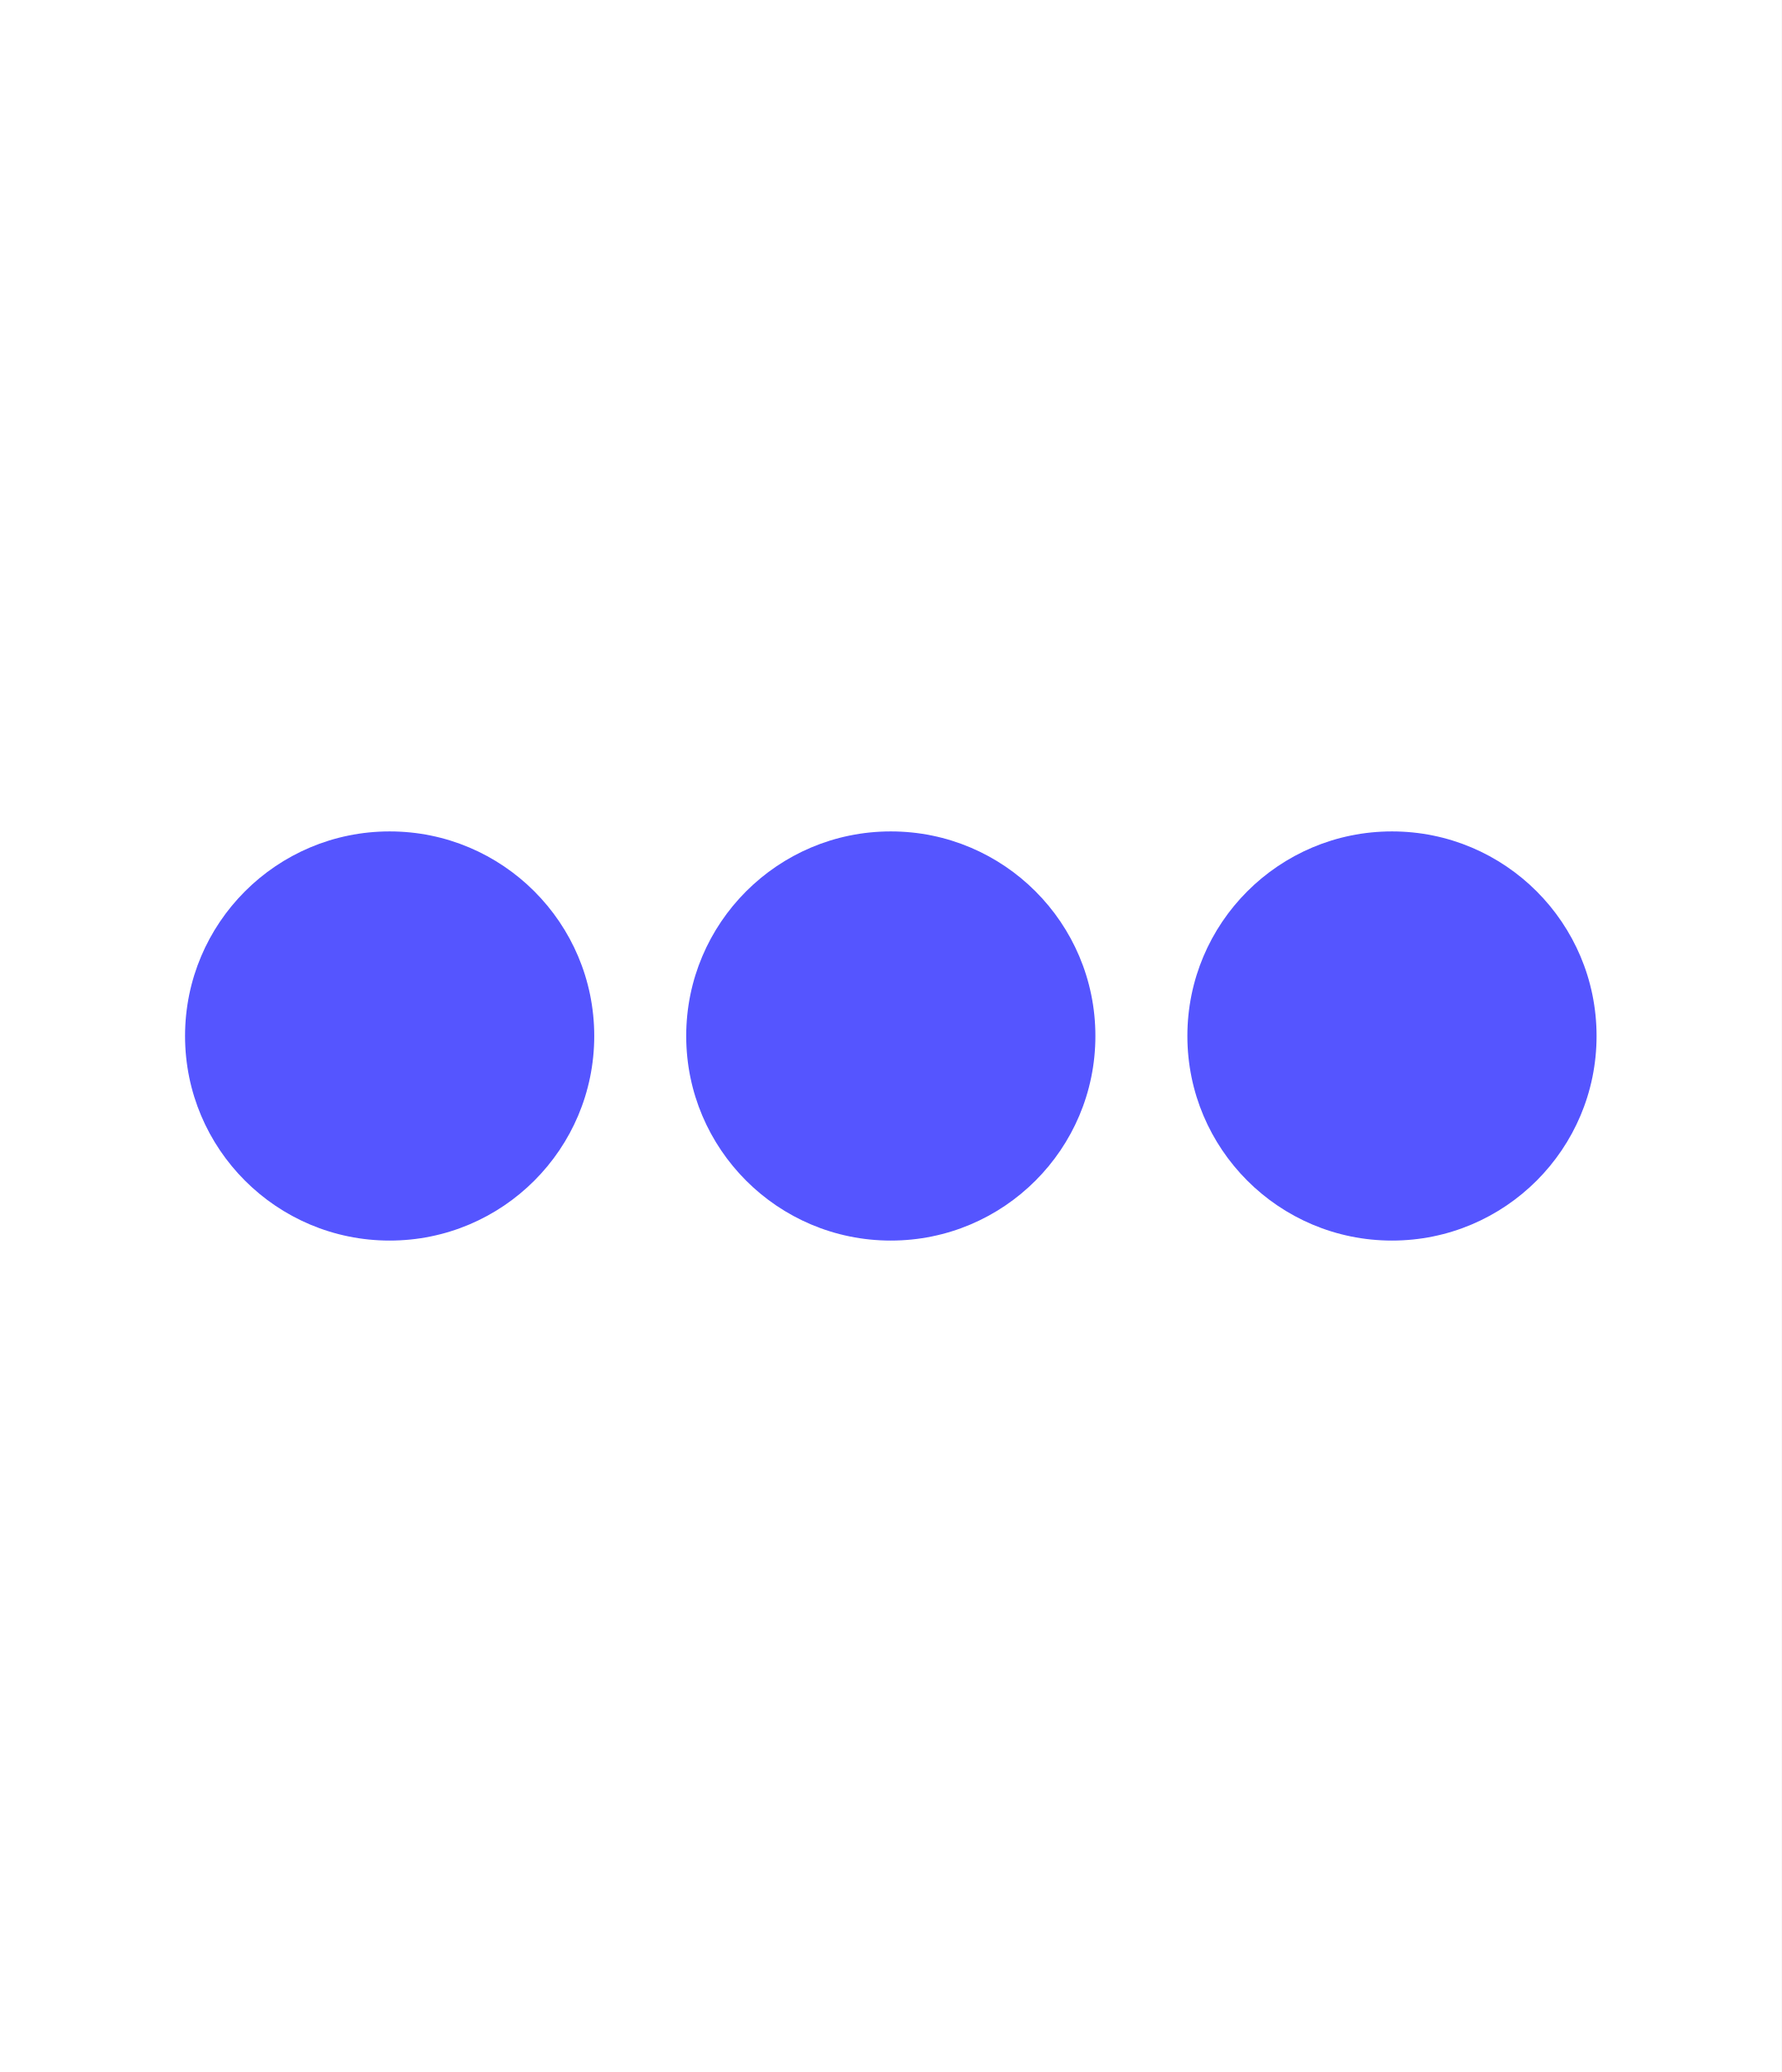
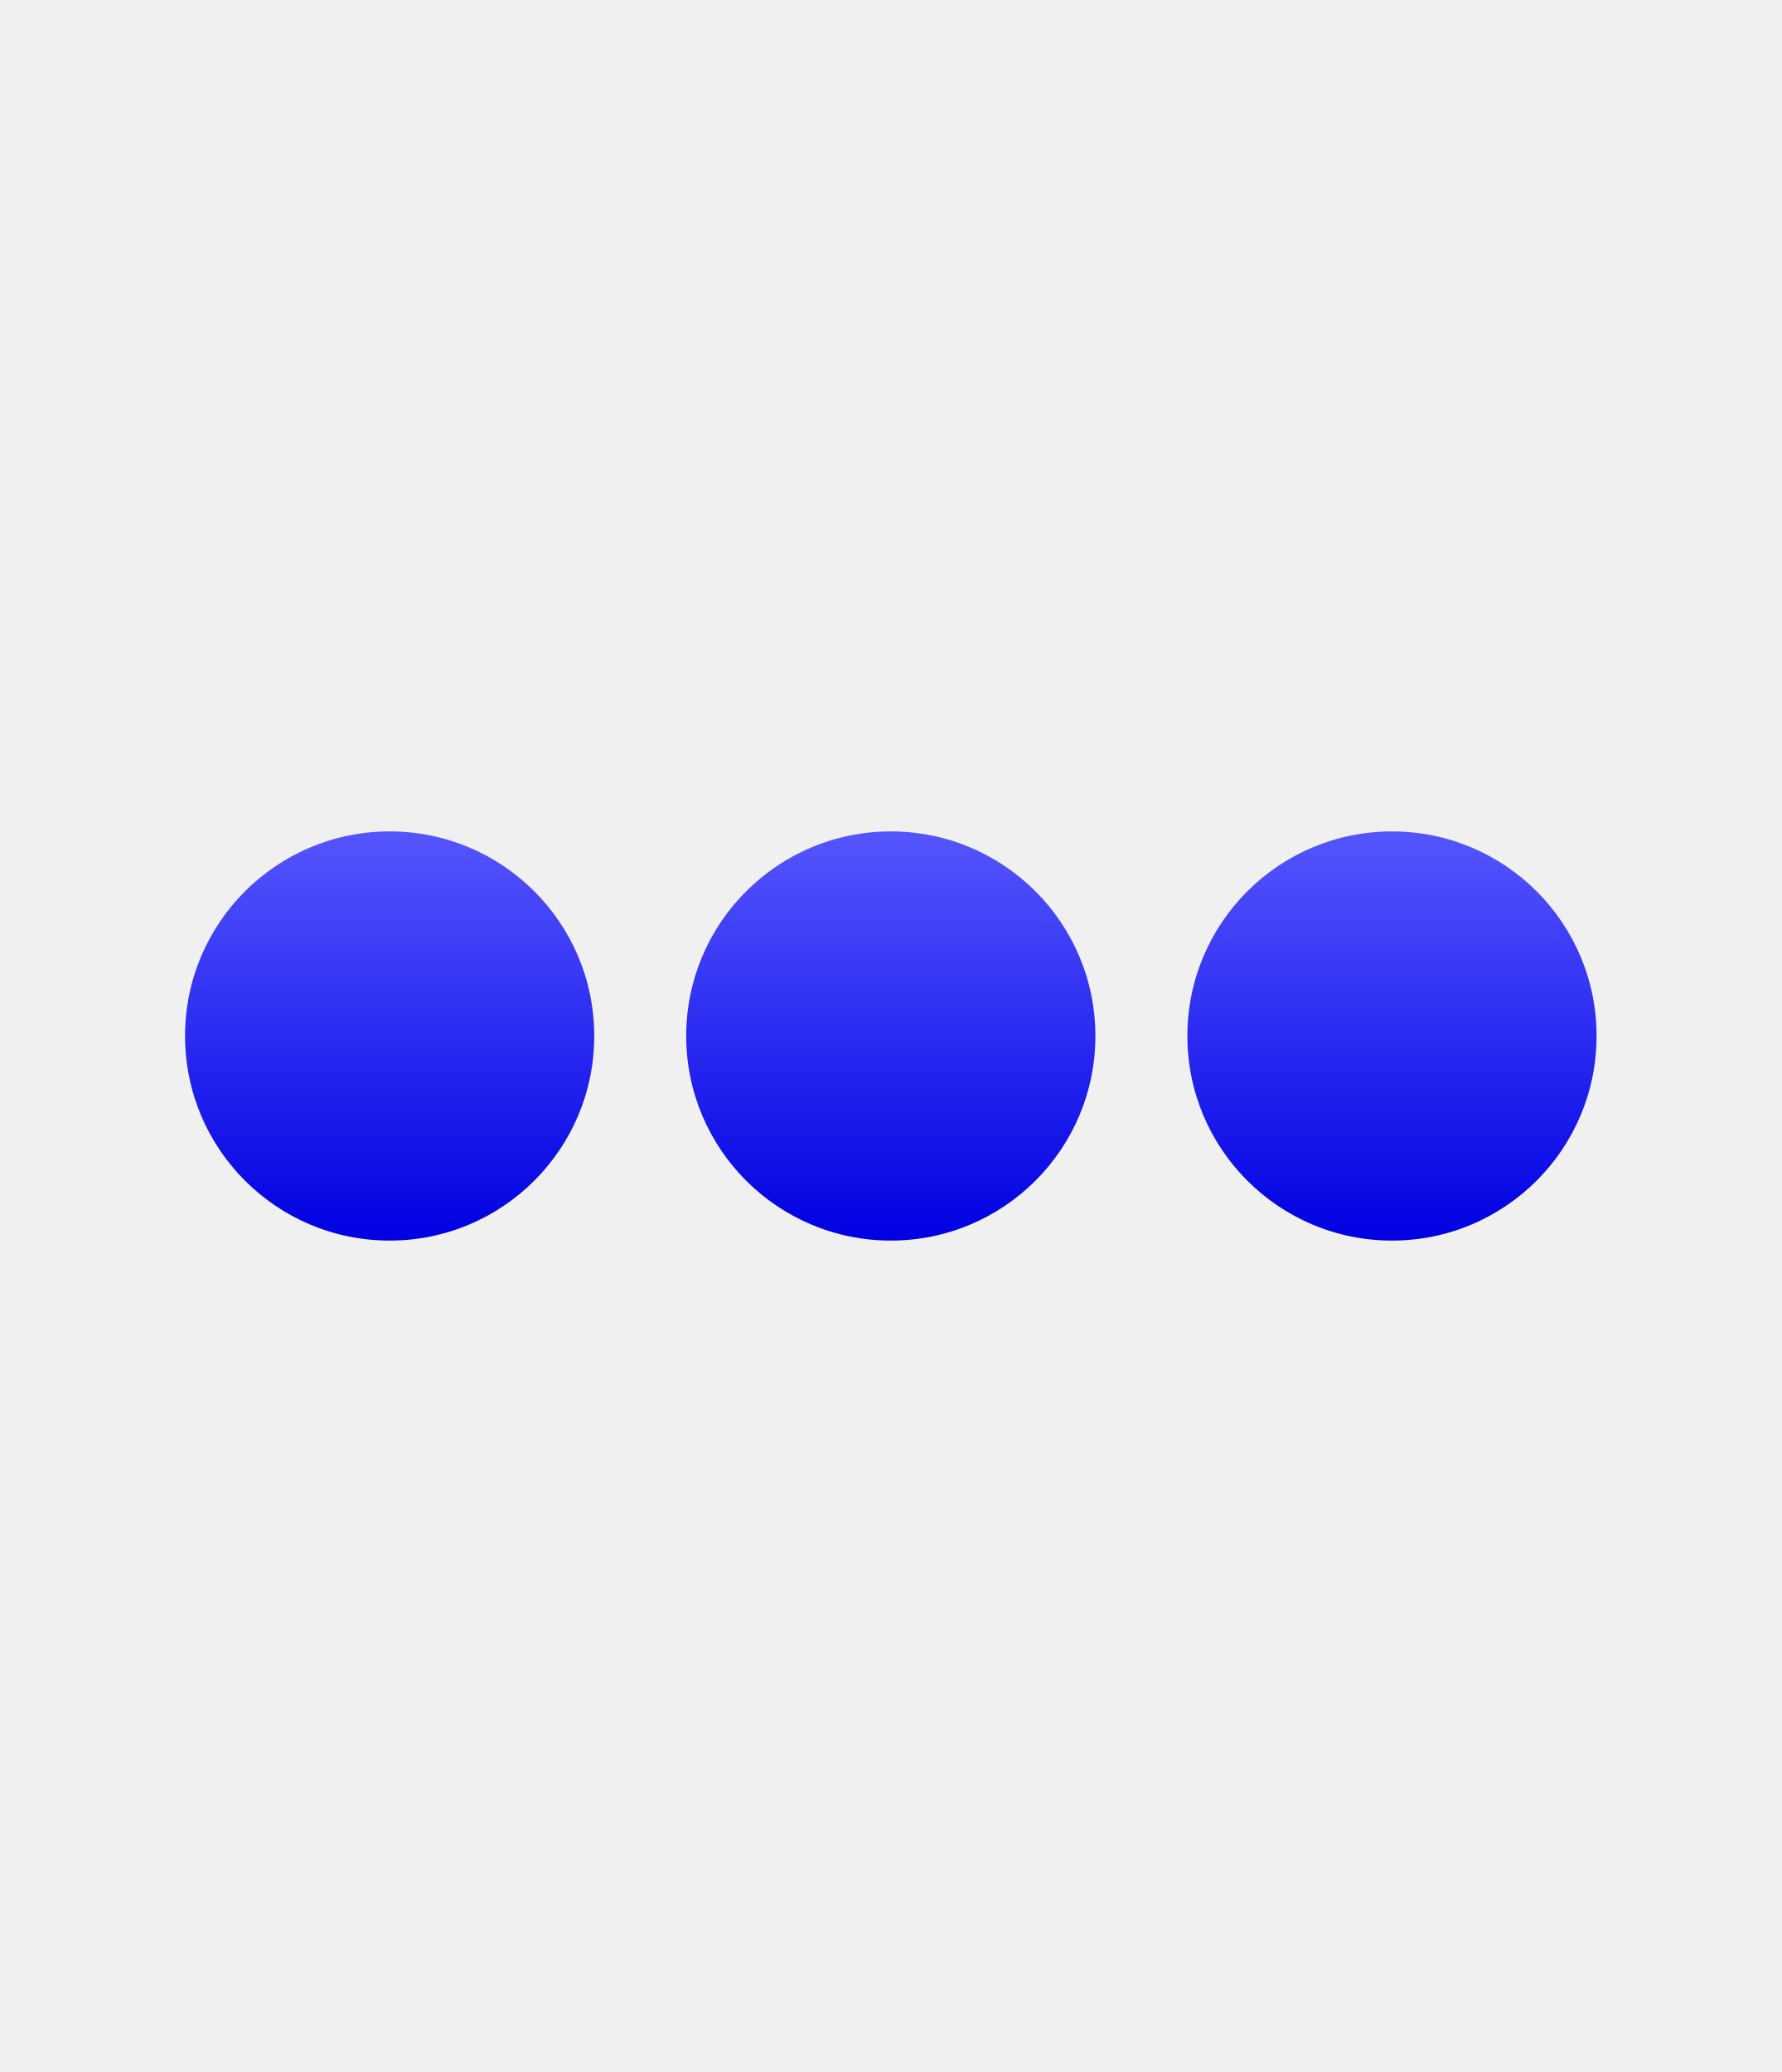
- <svg xmlns="http://www.w3.org/2000/svg" width="114.625mm" height="133.313mm" viewBox="0 0 114.625 133.313" version="1.1" id="svg1">
-   <defs id="defs1" />
+ <svg xmlns="http://www.w3.org/2000/svg" xmlns:xlink="http://www.w3.org/1999/xlink" width="114.625mm" height="133.313mm" viewBox="0 0 114.625 133.313" version="1.1" id="svg1">
+   <defs id="defs1">
+     <linearGradient id="linearGradient2">
+       <stop style="stop-color:#0000e2;stop-opacity:1;" offset="0" id="stop2" />
+       <stop style="stop-color:#5555ff;stop-opacity:1;" offset="1" id="stop3" />
+     </linearGradient>
+     <linearGradient xlink:href="#linearGradient2" id="linearGradient3" x1="1220.374" y1="580.741" x2="1220.374" y2="554.415" gradientUnits="userSpaceOnUse" />
+   </defs>
  <g id="layer1" transform="translate(-1163.062,-498.7205)">
-     <rect style="fill:#ffffff;fill-opacity:1;stroke-width:1;stroke-linejoin:round;paint-order:fill markers stroke;stroke:none" id="rect1" width="114.625" height="133.313" x="1163.062" y="498.721" />
-     <g id="g2" transform="translate(-3.8146973e-5,-2.201515)">
-       <circle style="fill:#5555ff;fill-opacity:1;stroke:none;stroke-width:1;stroke-linejoin:round;paint-order:fill markers stroke" id="path1" cx="1188.131" cy="567.578" r="13.163" />
-       <circle style="fill:#5555ff;fill-opacity:1;stroke:none;stroke-width:1;stroke-linejoin:round;paint-order:fill markers stroke" id="circle1" cx="1220.374" cy="567.578" r="13.163" />
-       <circle style="fill:#5555ff;fill-opacity:1;stroke:none;stroke-width:1;stroke-linejoin:round;paint-order:fill markers stroke" id="circle2" cx="1252.618" cy="567.578" r="13.163" />
+     <g id="g2" transform="translate(-3.8146973e-5,-2.201515)" style="fill:url(#linearGradient3);fill-opacity:1">
+       <circle style="fill:url(#linearGradient3);fill-opacity:1.0;stroke:none;stroke-width:1;stroke-linejoin:round;paint-order:fill markers stroke" id="path1" cx="1188.131" cy="567.578" r="13.163" />
+       <circle style="fill:url(#linearGradient3);fill-opacity:1.0;stroke:none;stroke-width:1;stroke-linejoin:round;paint-order:fill markers stroke" id="circle1" cx="1220.374" cy="567.578" r="13.163" />
+       <circle style="fill:url(#linearGradient3);fill-opacity:1.0;stroke:none;stroke-width:1;stroke-linejoin:round;paint-order:fill markers stroke" id="circle2" cx="1252.618" cy="567.578" r="13.163" />
    </g>
  </g>
</svg>
